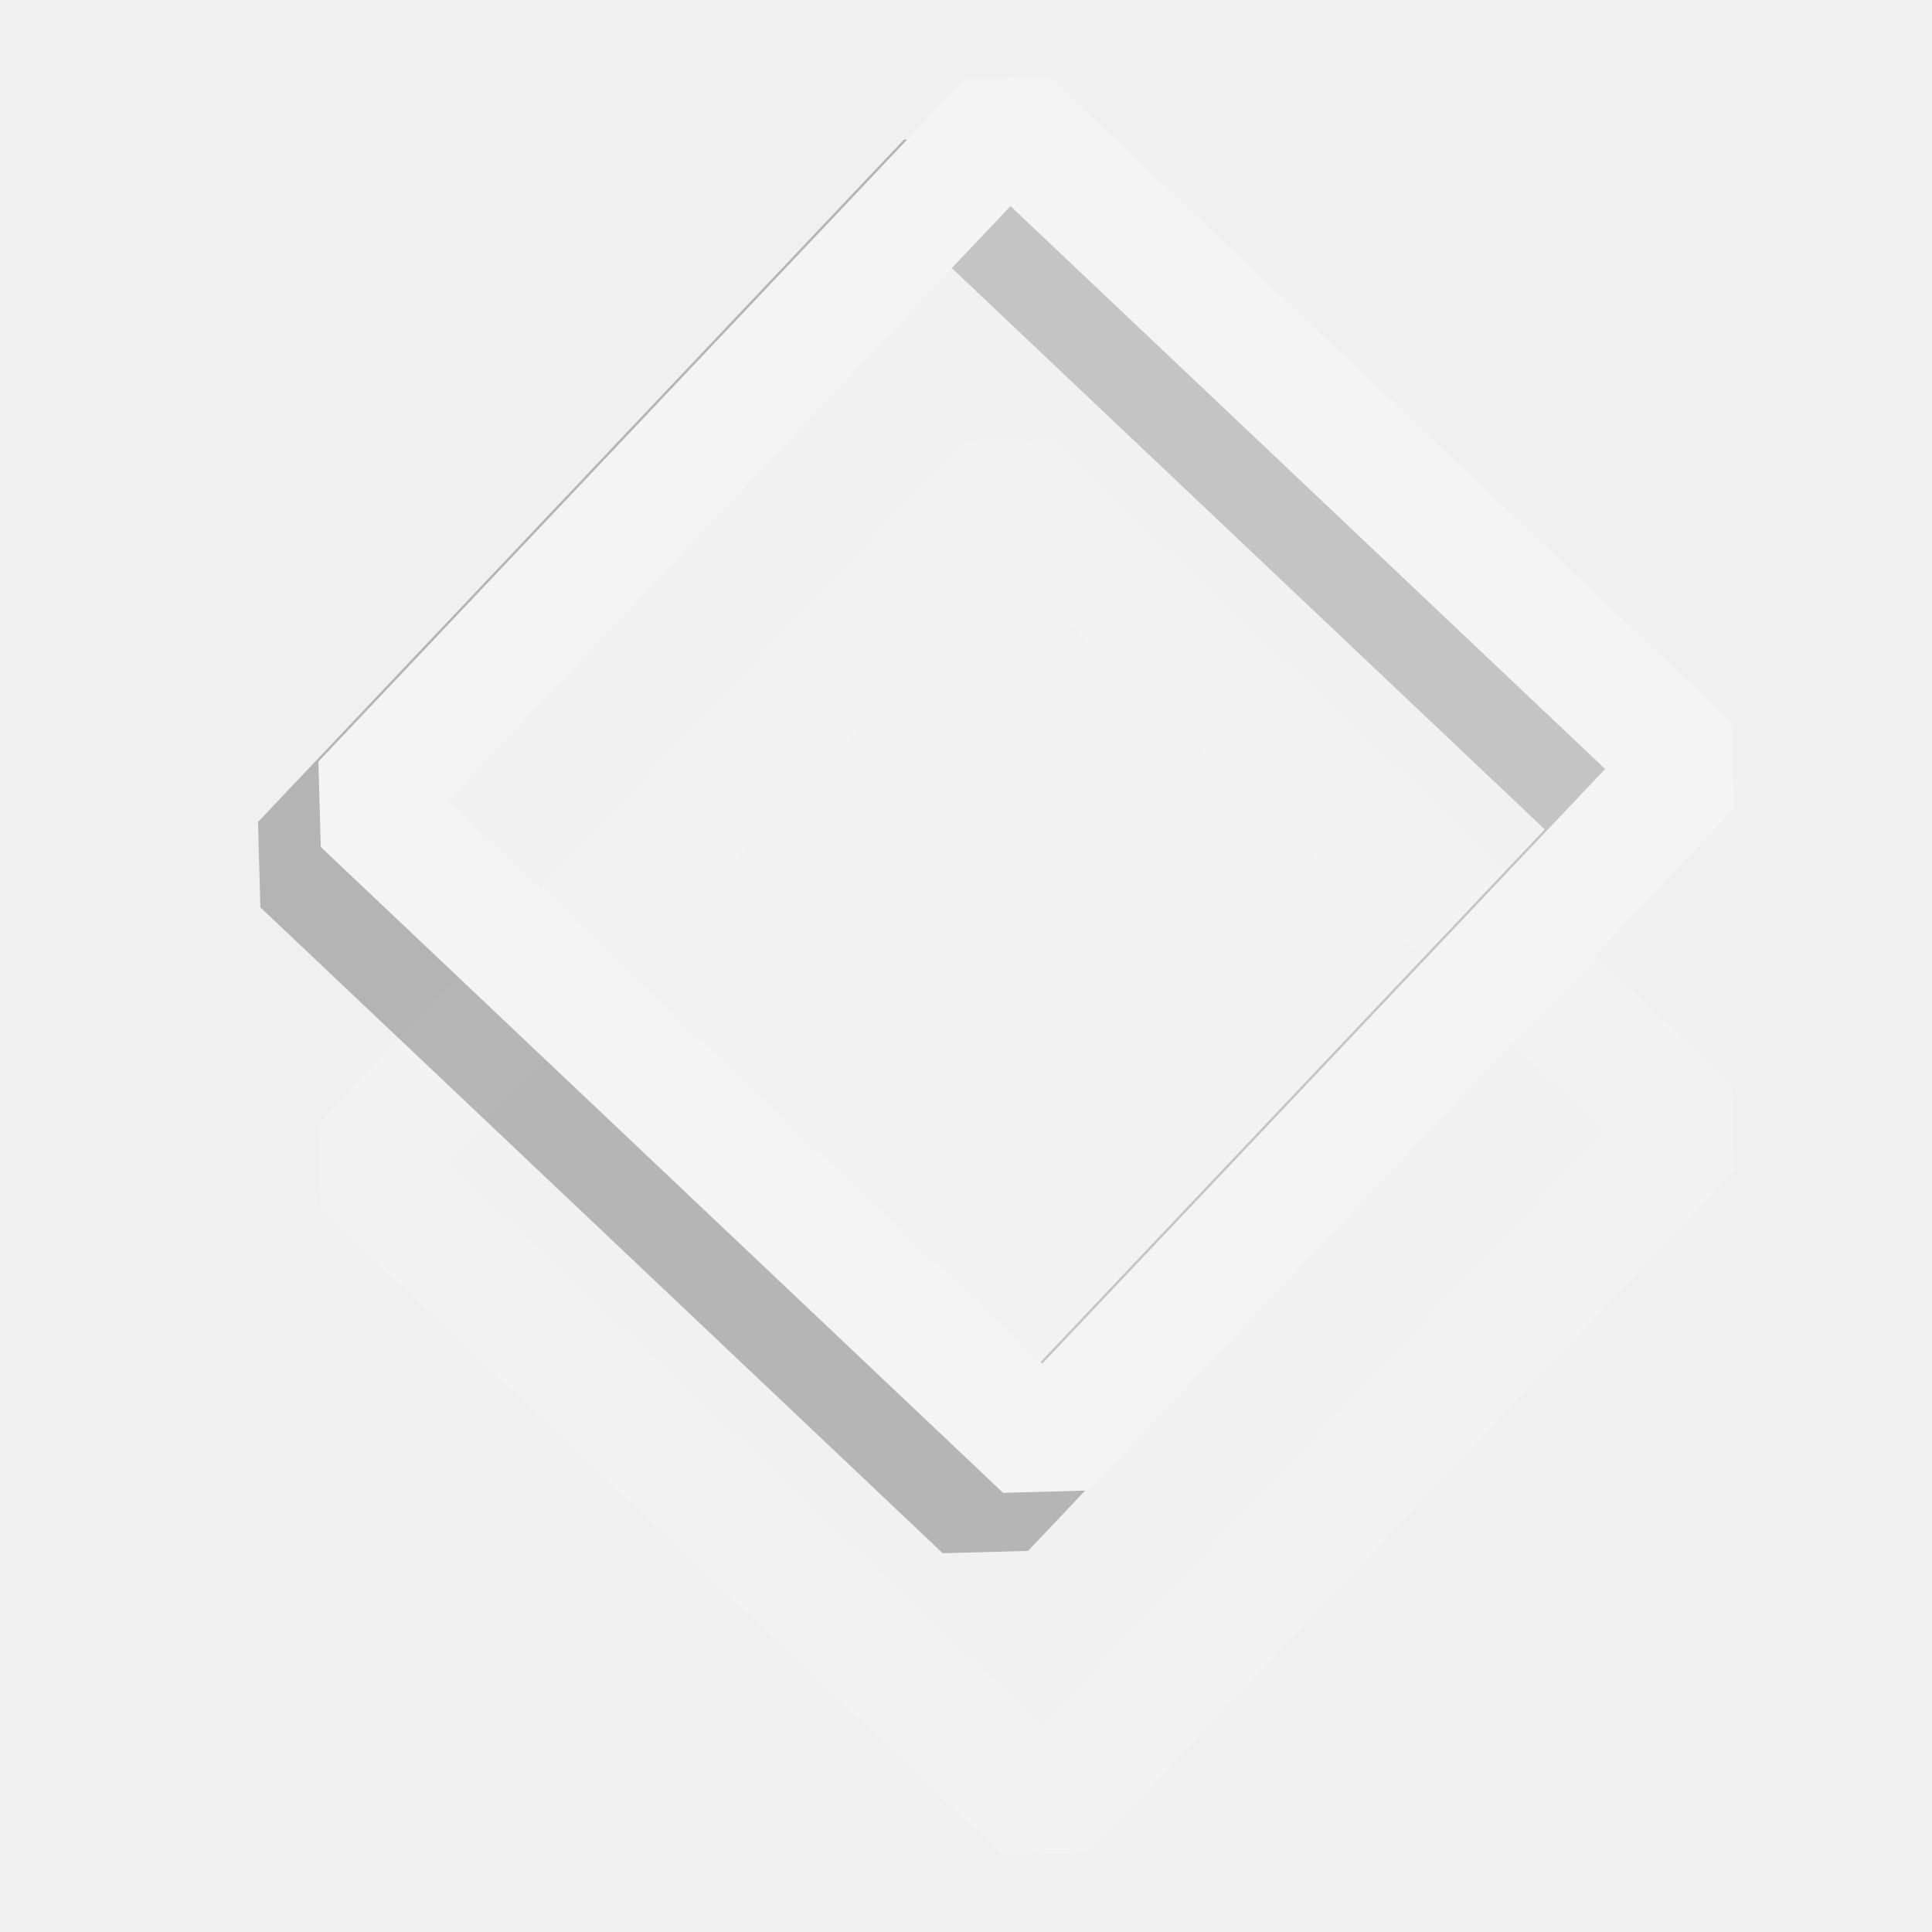
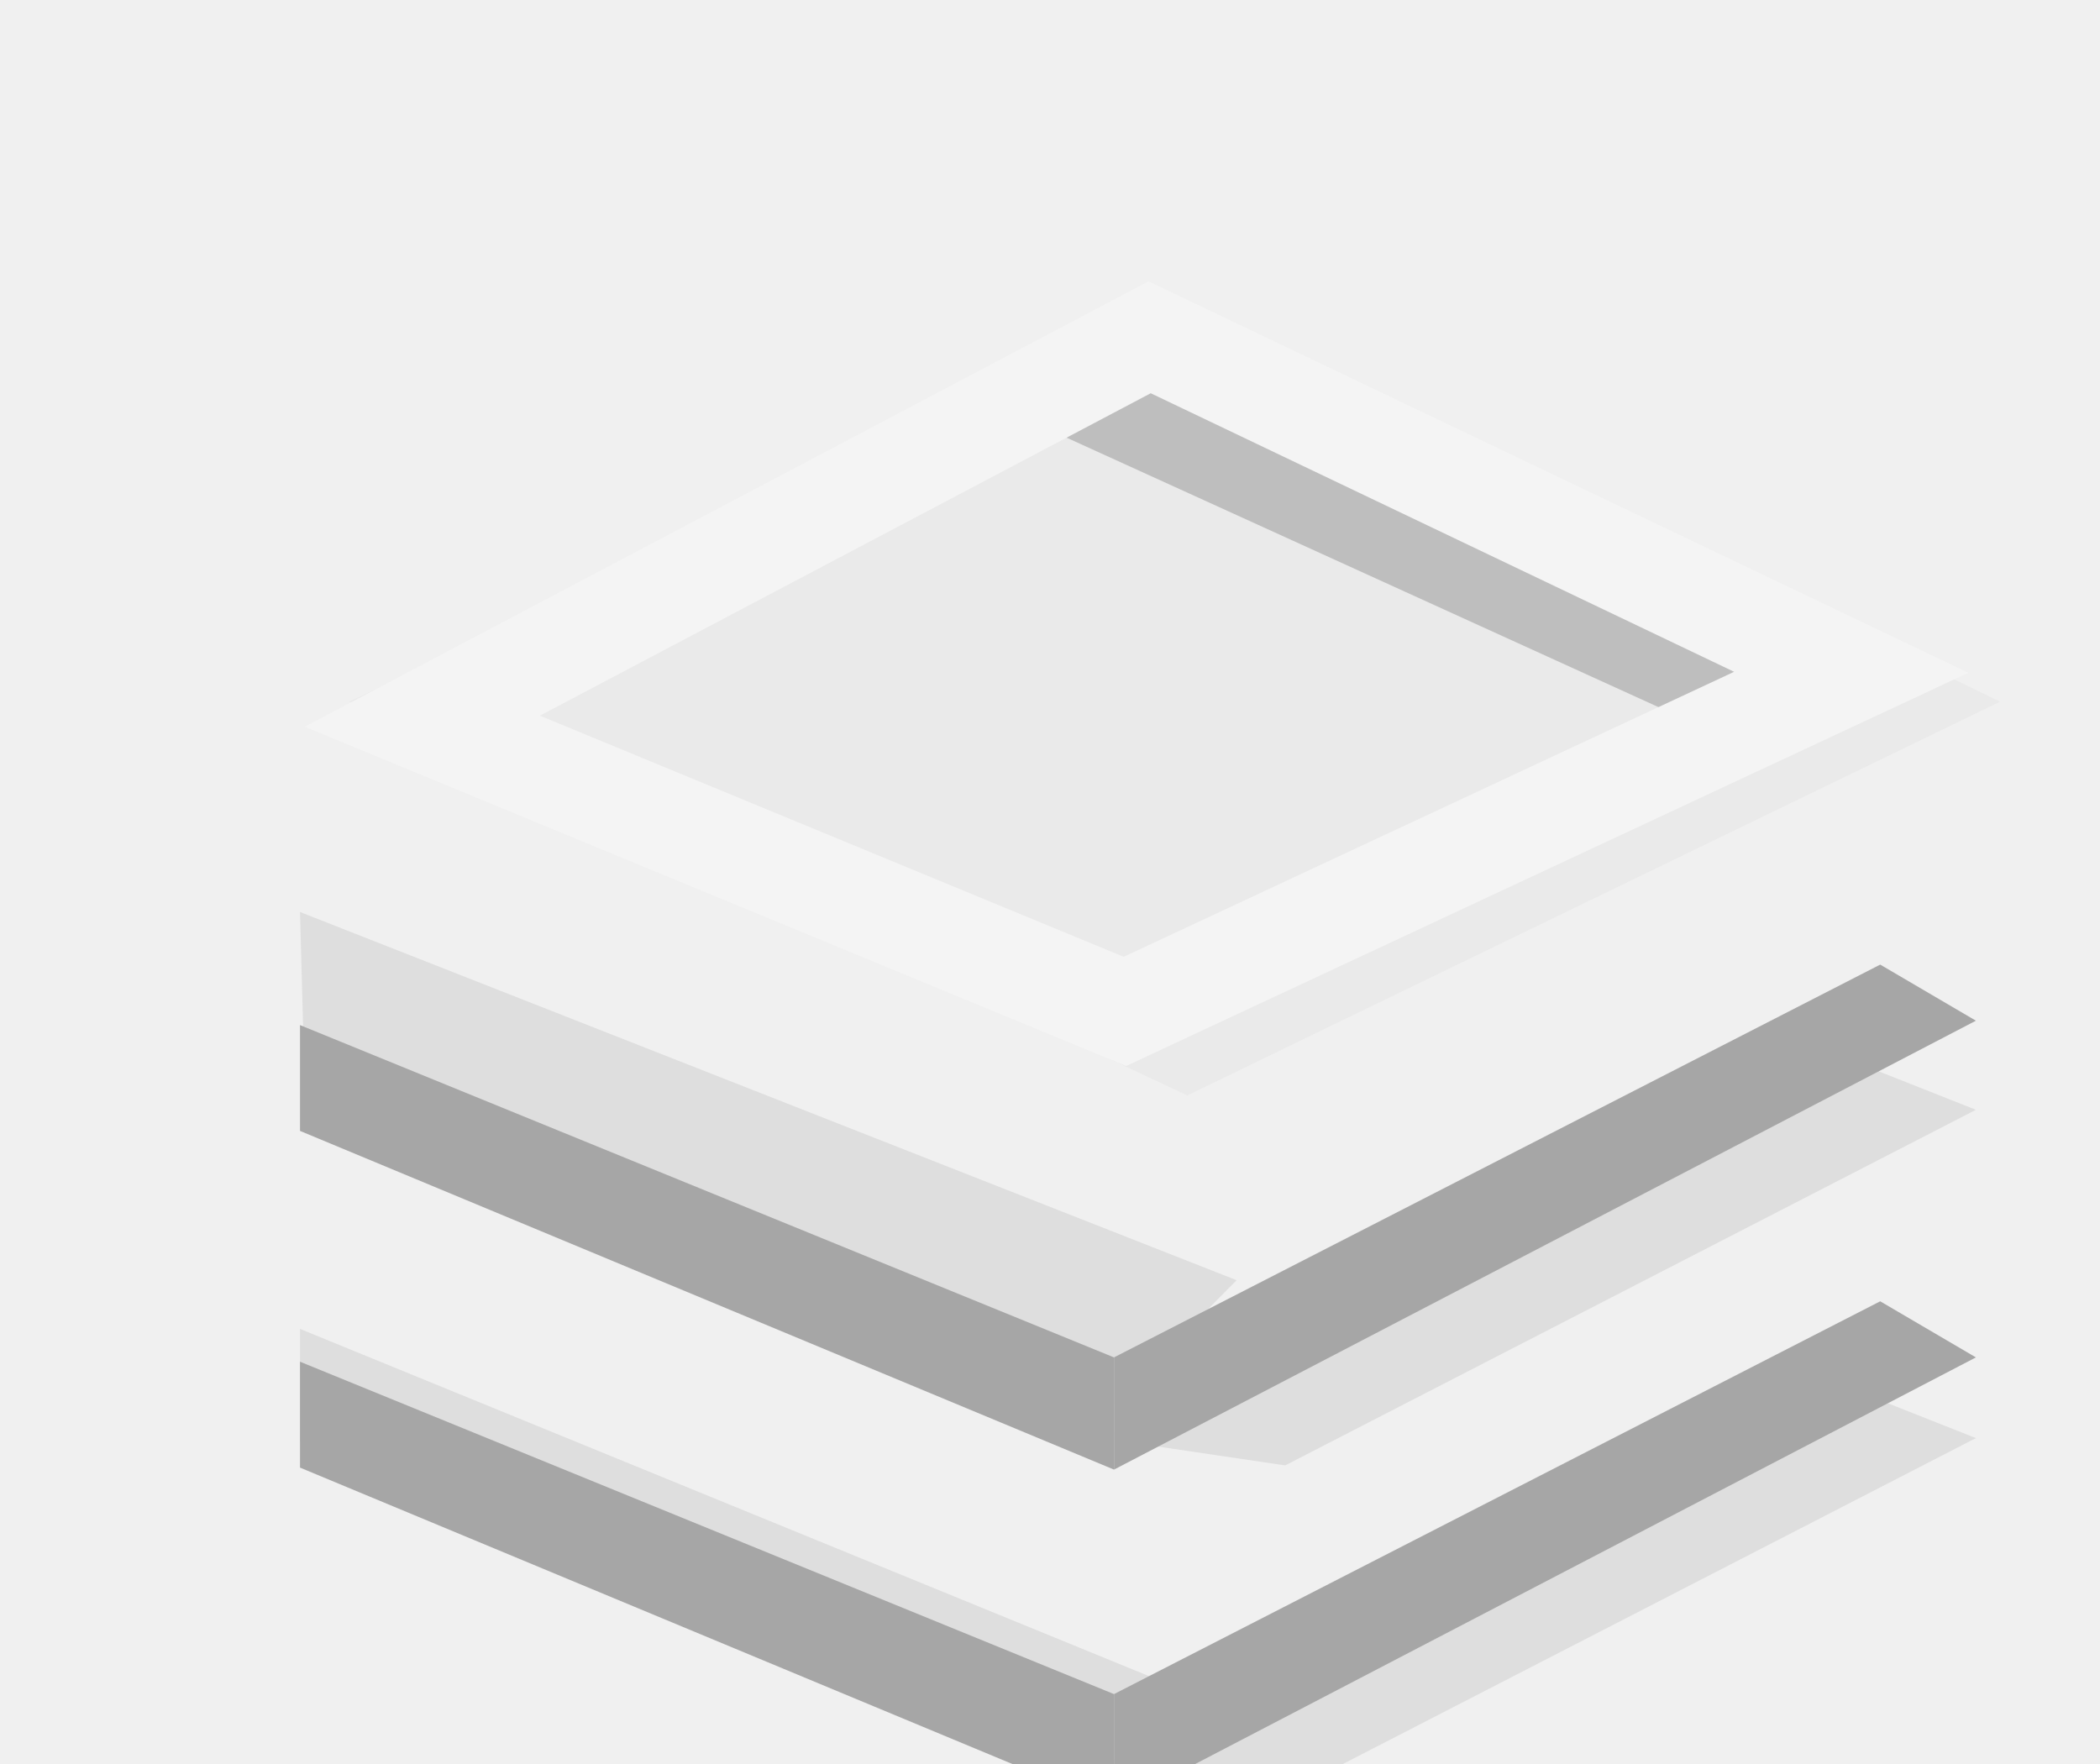
- <svg xmlns="http://www.w3.org/2000/svg" viewBox="0 0 16 16">
-   <defs>
-     <style>
-       .cls-1 {
-         clip-path: url(#clip-Layer_Icon_Dark_Theme);
-       }
- 
-       .cls-2, .cls-5, .cls-6 {
-         fill: none;
-       }
- 
-       .cls-3 {
-         opacity: 0.75;
-       }
- 
-       .cls-4 {
-         fill: rgba(244,244,244,0.25);
-       }
- 
-       .cls-5 {
-         stroke: #f4f4f4;
-       }
- 
-       .cls-5, .cls-6 {
-         stroke-miterlimit: 1;
-       }
- 
-       .cls-6 {
-         stroke: #000;
-         opacity: 0.25;
-       }
- 
-       .cls-7 {
-         fill: #fff;
-       }
-     </style>
-     <clipPath id="clip-Layer_Icon_Dark_Theme">
-       <rect width="16" height="16" />
-     </clipPath>
-   </defs>
-   <g id="Layer_Icon_Dark_Theme" class="cls-1">
-     <g id="Layer_Icon">
-       <rect id="BG" class="cls-2" width="16" height="16" />
-       <g id="Background" class="cls-3" transform="translate(3 4.2)">
-         <path id="Fill" class="cls-4" d="M799,553.649l-5.651-5.349L788,553.951l5.651,5.349Z" transform="translate(-788 -548.401)" />
-         <path id="Path_281" data-name="Path 281" class="cls-5" d="M793.349,548.2,799,553.549l-5.349,5.651L788,553.851Z" transform="translate(-788 -548.4)" />
-       </g>
-       <path id="Shadow" class="cls-6" d="M792.749,545.5l5.651,5.349-5.349,5.651-5.651-5.349Z" transform="translate(-784.9 -544)" />
-       <path id="ForegroundFill" class="cls-4" d="M798.9,550.349,793.248,545l-5.349,5.651L793.55,556Z" transform="translate(-784.899 -544)" />
-       <path id="ForegroundOutline" class="cls-5" d="M793.349,545,799,550.349,793.651,556,788,550.651Z" transform="translate(-785 -544)" />
-     </g>
-   </g>
+ <svg xmlns="http://www.w3.org/2000/svg" width="25" height="21" viewBox="0 0 21 17" fill="none">
+   <path d="M3.493 6.697L11.874 2.743L20 6.697L11.873 10.634L3.493 6.697Z" fill="#E4E4E4" fill-opacity="0.5" />
+   <path d="M10.752 3.121L18.639 6.804L17.16 7.013L9.766 3.647L10.752 3.121Z" fill="#BEBEBE" />
+   <path d="M11.496 3.053L18.512 6.403L11.249 9.794L4.223 6.892L11.496 3.053Z" stroke="#F4F4F4" />
+   <path d="M11.009 14.061L18.377 10.231L19.759 10.778L12.852 14.334L11.009 14.061Z" fill="#C4C4C4" fill-opacity="0.4" />
+   <path d="M3 8.8L12.366 12.482L10.879 13.986L3.049 10.617L3 8.8Z" fill="#C4C4C4" fill-opacity="0.4" />
+   <path d="M3 9.931L11.14 13.254V14.376L3 10.989V9.931Z" fill="#A6A6A6" />
+   <path d="M11.14 13.254L18.802 9.326L19.759 9.887L11.14 14.376V13.254Z" fill="#A6A6A6" />
+   <path d="M11.009 17.343L18.377 13.514L19.759 14.061L12.852 17.617L11.009 17.343Z" fill="#C4C4C4" fill-opacity="0.4" />
+   <path d="M3 12.969L11.93 16.621L11.319 17.458L3 14.091V12.969Z" fill="#C4C4C4" fill-opacity="0.4" />
+   <path d="M3 13.297L11.14 16.621V17.743L3 14.356V13.297Z" fill="#A6A6A6" />
+   <path d="M11.14 16.621L18.802 12.693L19.759 13.254L11.14 17.743V16.621Z" fill="#A6A6A6" />
</svg>
